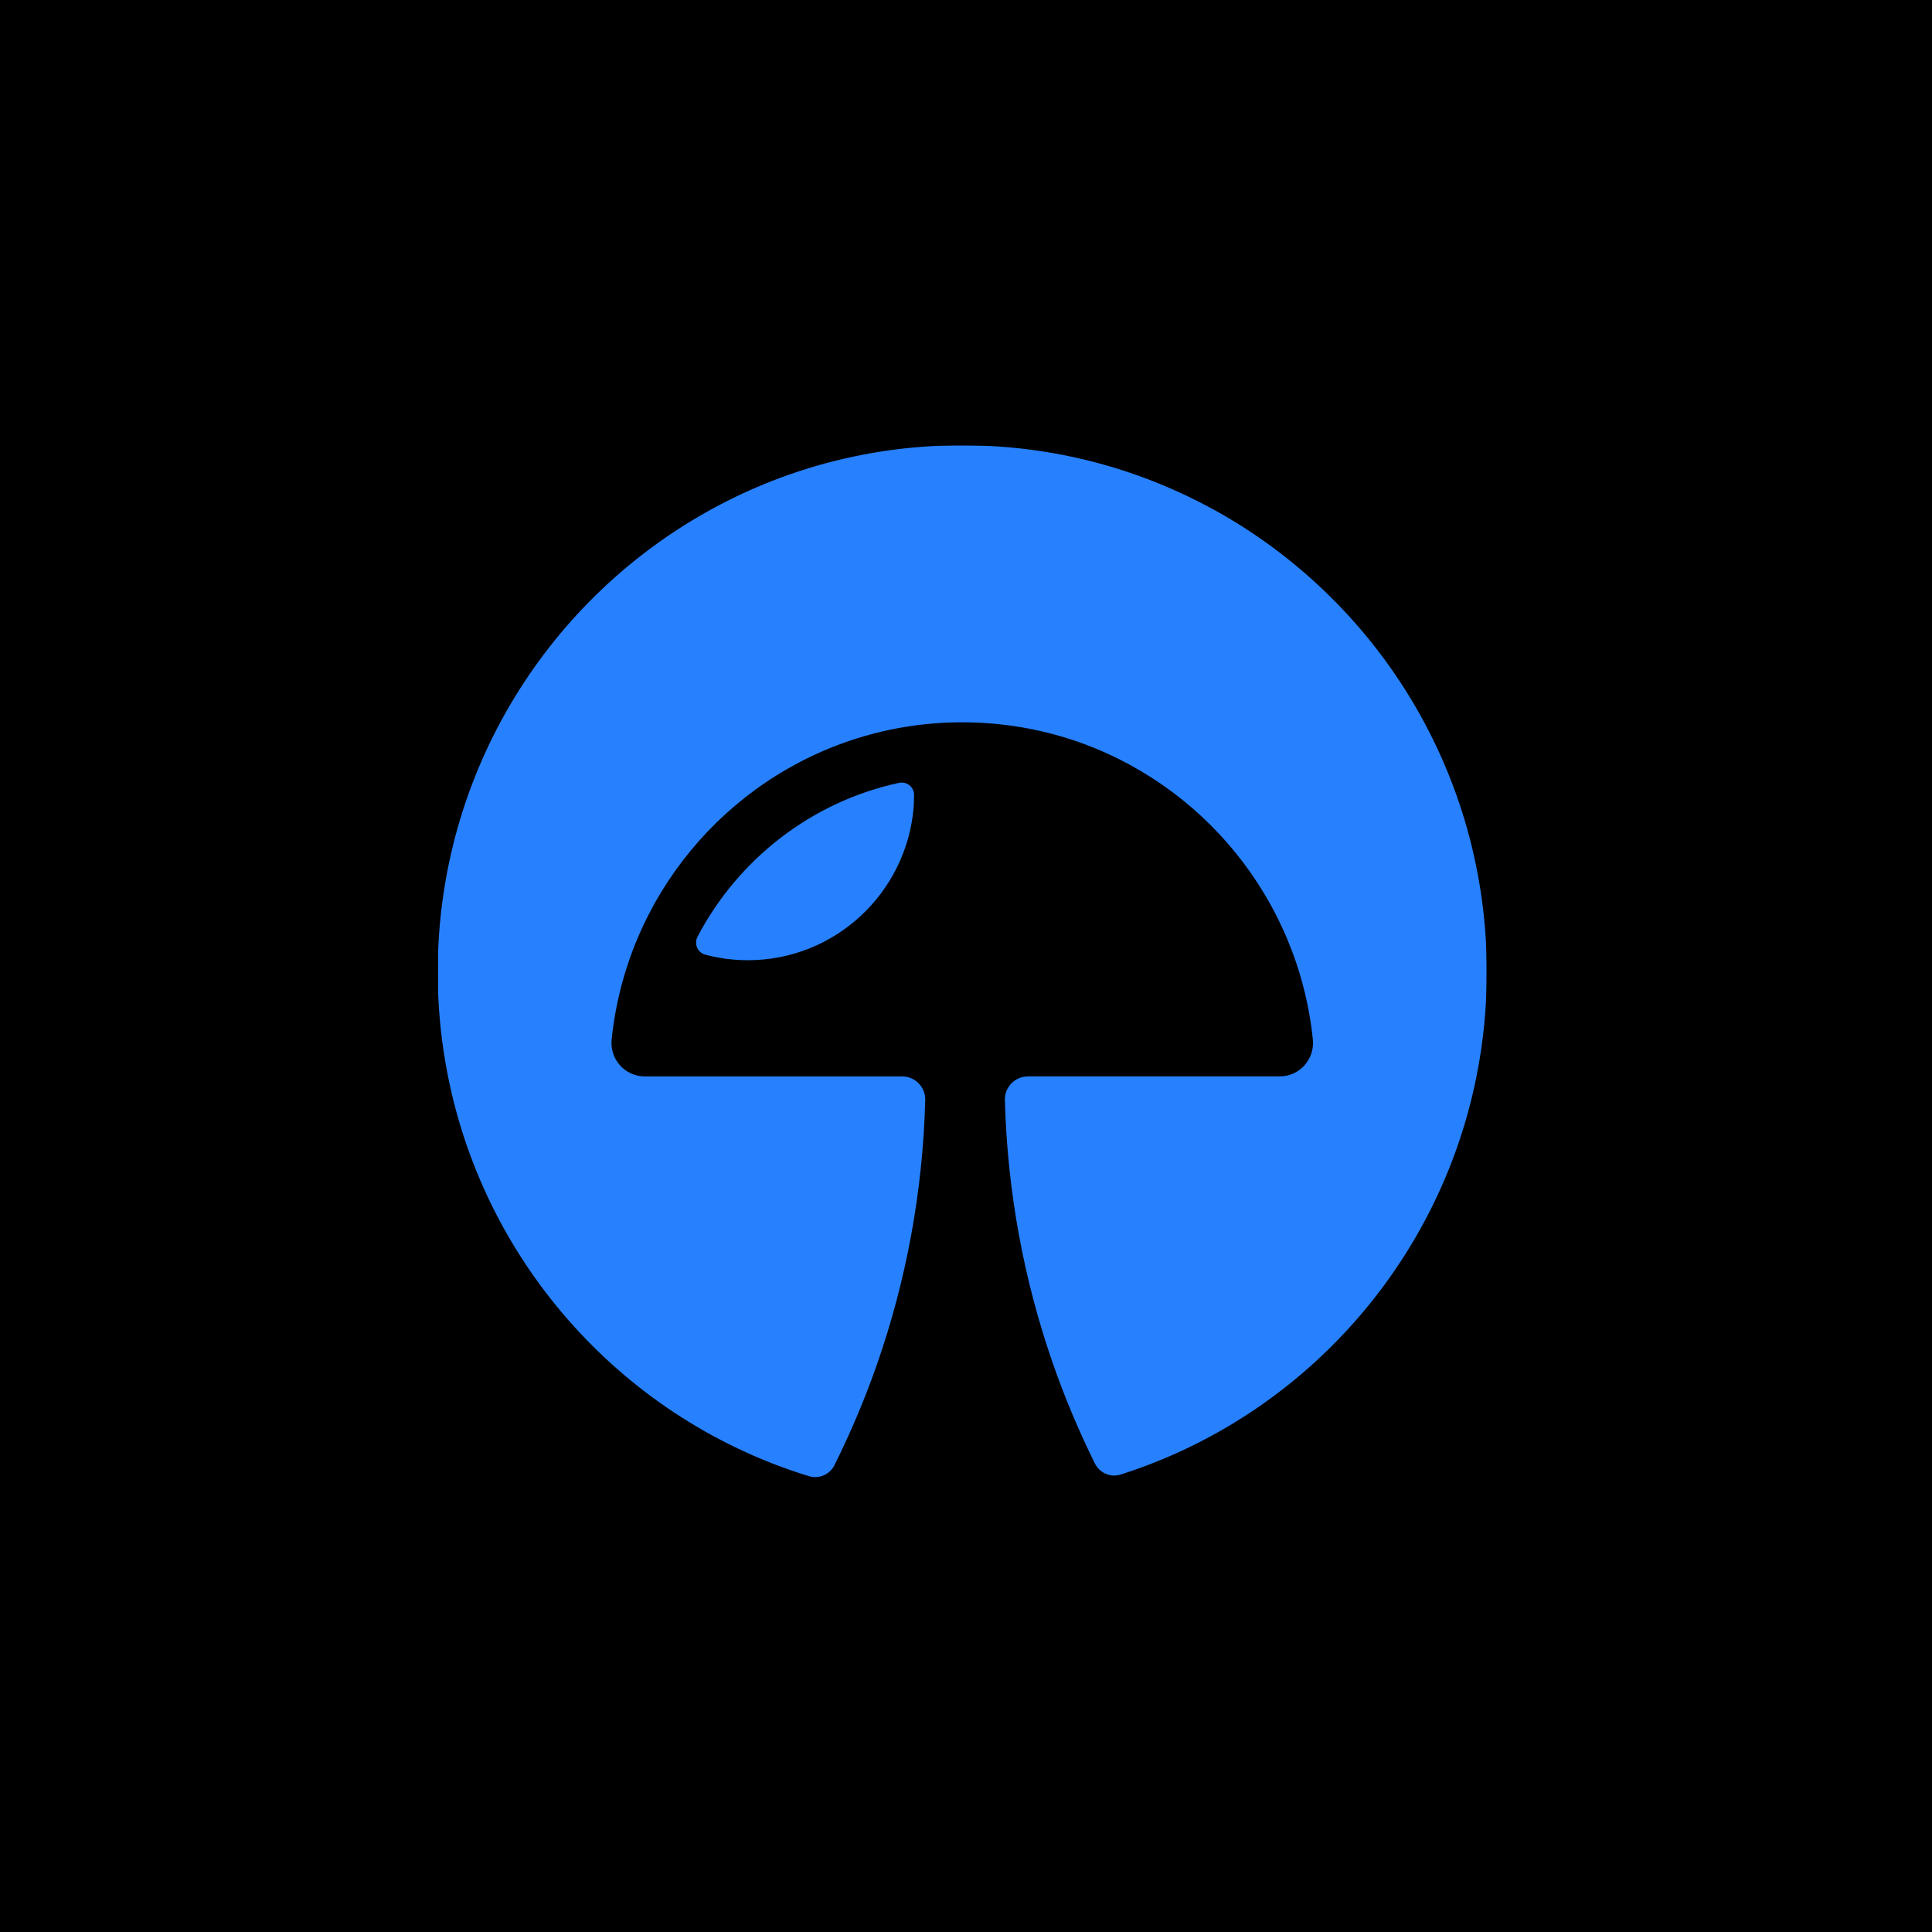
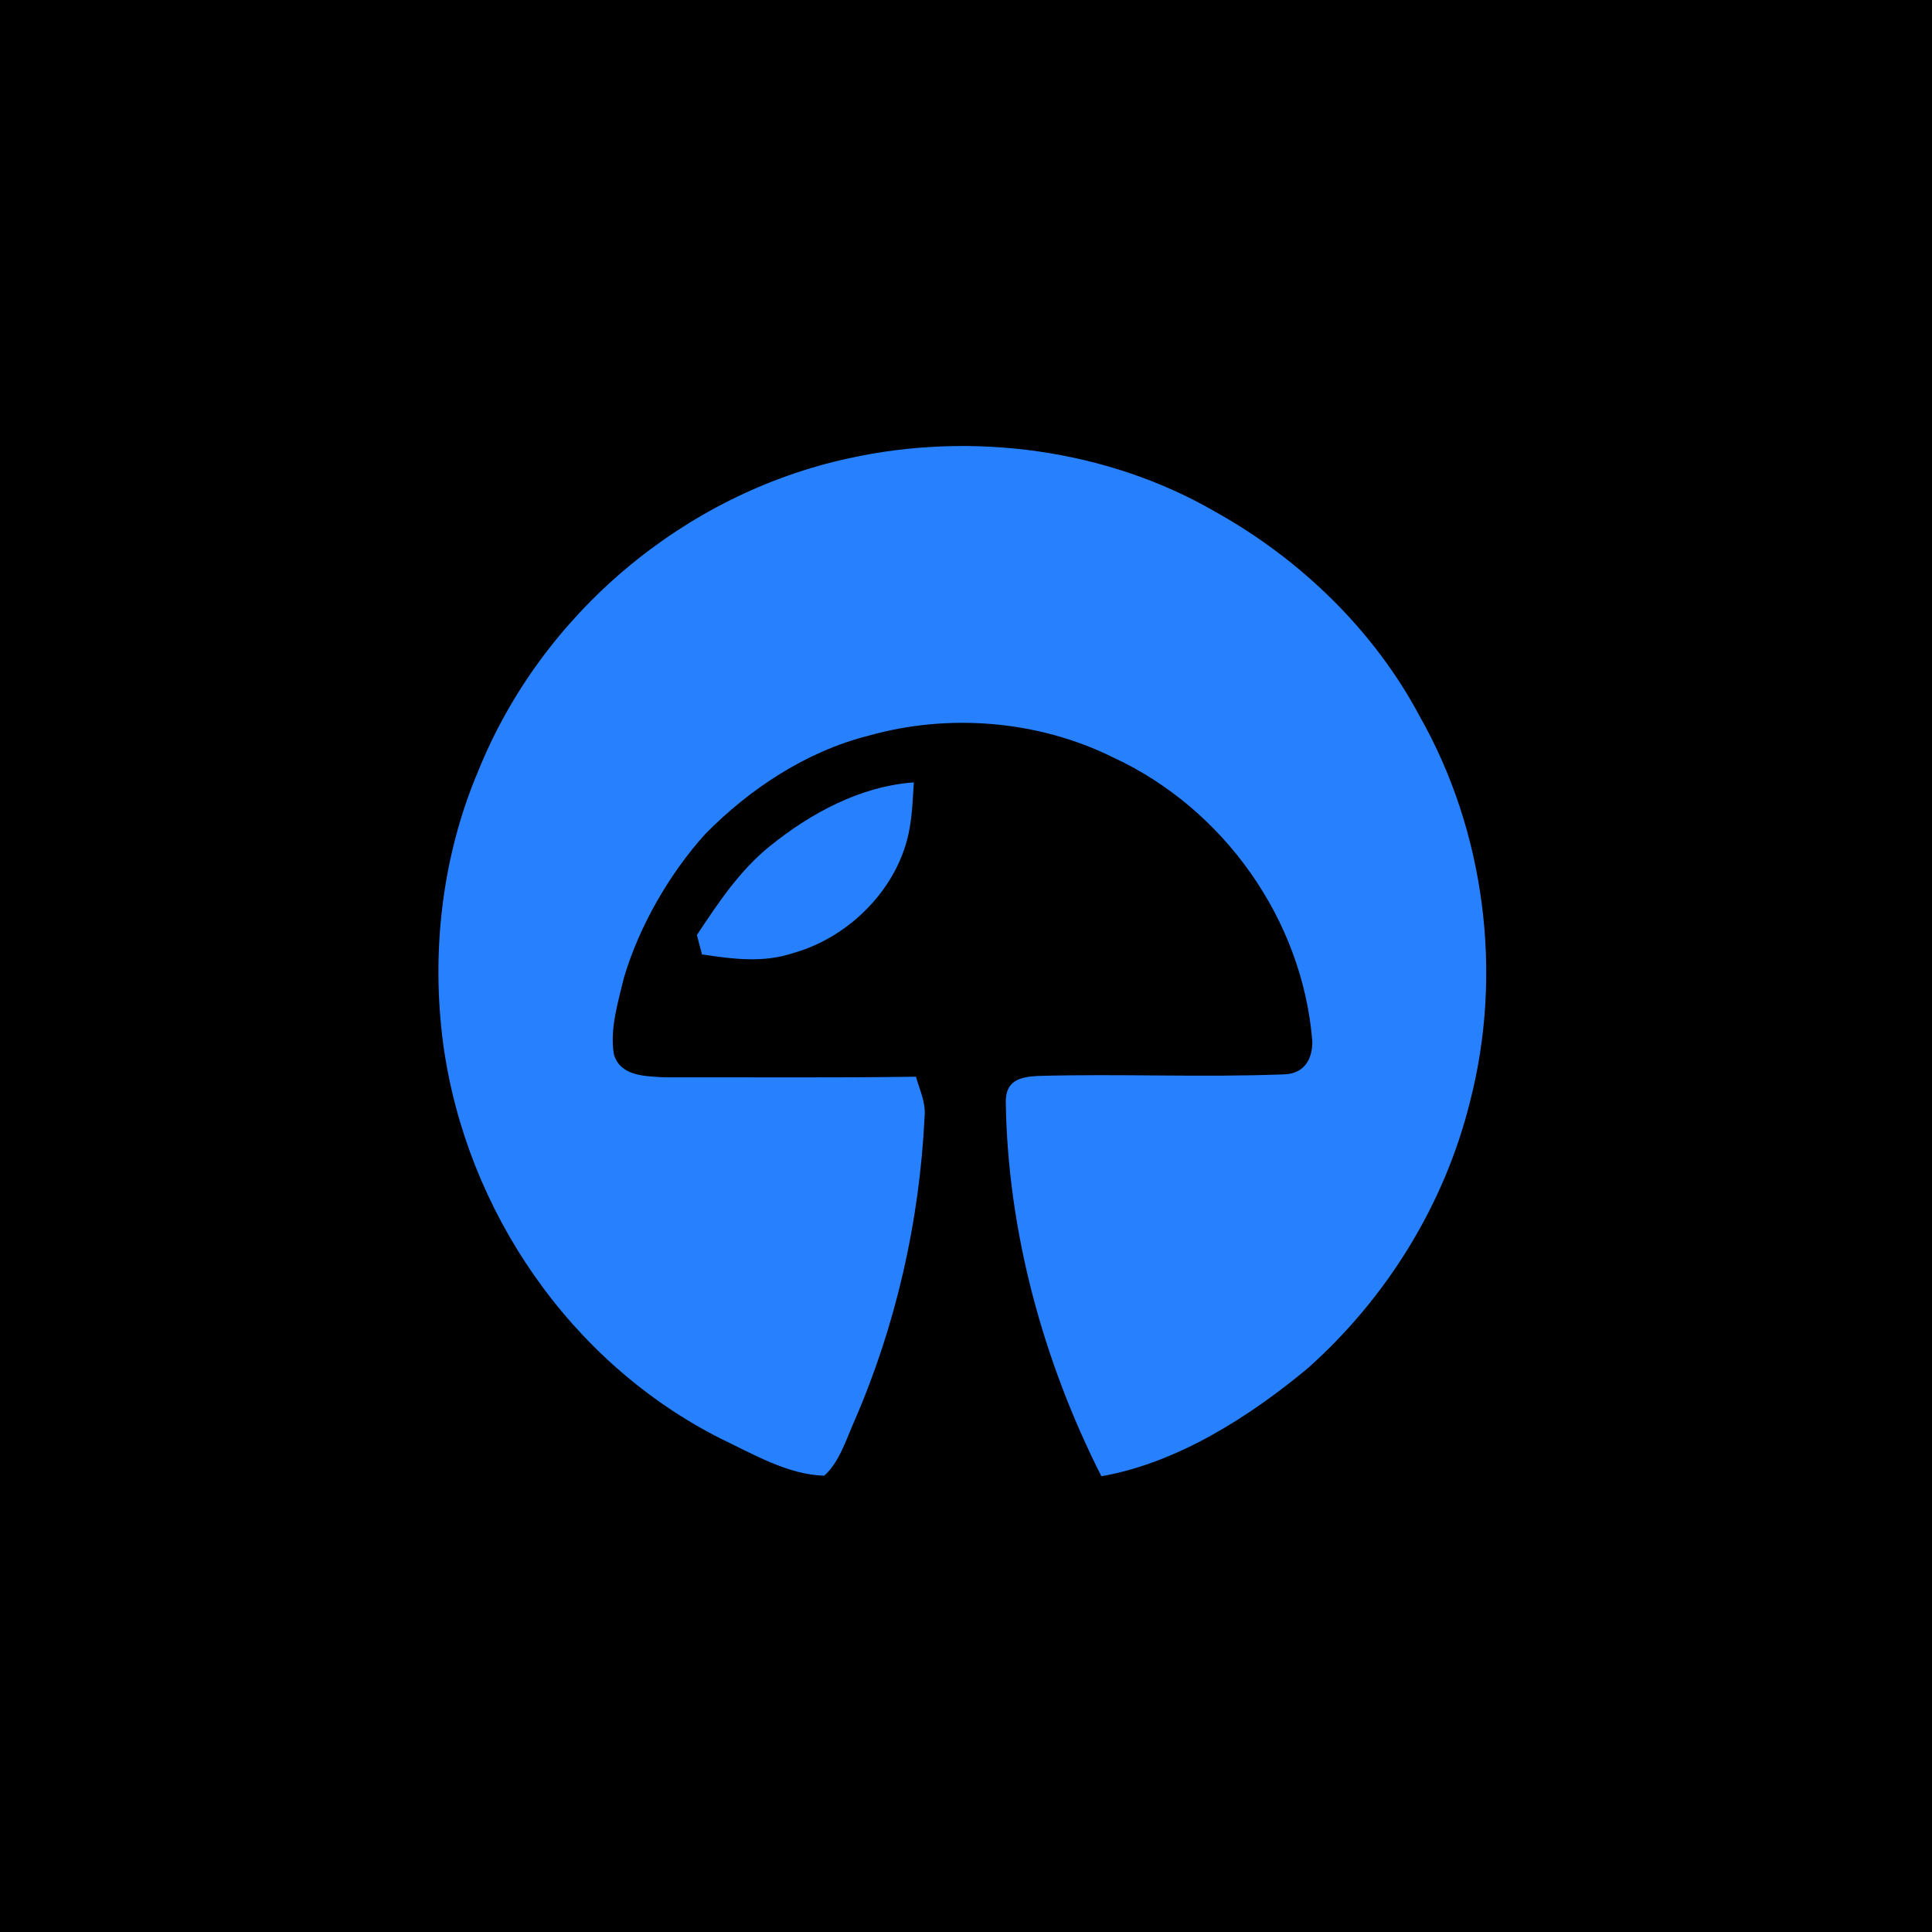
- <svg xmlns="http://www.w3.org/2000/svg" width="256" height="256" viewBox="0 0 256 256" fill="none">
-   <rect width="256" height="256" fill="black" />
-   <g clip-path="url(#clip0_1090_28)">
-     <mask id="mask0_1090_28" style="mask-type:luminance" maskUnits="userSpaceOnUse" x="58" y="59" width="139" height="137">
-       <path d="M197 59H58V196H197V59Z" fill="white" />
-     </mask>
-     <g mask="url(#mask0_1090_28)">
-       <path d="M127.874 59.004C139.804 59.064 151.025 62.145 160.811 67.528L160.819 67.524C182.383 79.377 197.008 102.378 197.008 128.81C197.007 133.539 196.54 138.16 195.644 142.626C190.648 167.632 172.35 187.806 148.485 195.384C147.151 195.809 145.705 195.182 145.081 193.924C143.997 191.732 142.977 189.499 142.028 187.232C141.109 185.04 140.257 182.818 139.476 180.558C135.679 169.621 133.478 157.929 133.153 145.768C133.105 144.045 134.499 142.626 136.214 142.626H169.581C172.193 142.626 174.229 140.355 173.96 137.743C172.04 119.081 159.231 103.666 142.024 98.017C137.566 96.557 132.813 95.75 127.877 95.712C127.754 95.708 127.627 95.708 127.504 95.708C122.68 95.708 118.024 96.444 113.645 97.81C96.109 103.275 82.994 118.841 81.047 137.736C80.778 140.352 82.811 142.63 85.427 142.63H119.541C121.256 142.63 122.646 144.049 122.601 145.772C122.273 158.008 120.046 169.771 116.208 180.769C115.42 183.024 114.564 185.25 113.641 187.442C112.685 189.713 111.661 191.946 110.57 194.138C109.949 195.384 108.522 196.008 107.196 195.602C83.001 188.189 64.408 167.872 59.364 142.63C58.467 138.163 58 133.543 58 128.814C58 102.176 72.856 79.017 94.7 67.25C104.472 61.984 115.636 59 127.5 59C127.623 59 127.75 59 127.874 59.004ZM119.126 103.73C120.161 103.508 121.136 104.296 121.118 105.359C121.103 106.045 121.087 106.706 121.065 106.961C120.12 118.315 110.644 127.234 99.098 127.234C97.147 127.234 95.253 126.978 93.452 126.498C92.424 126.228 91.935 125.057 92.432 124.111C97.812 113.849 107.528 106.237 119.13 103.73H119.126Z" fill="#2781FF" />
-     </g>
-   </g>
-   <defs>
-     <clipPath id="clip0_1090_28">
-       <rect width="139" height="137" fill="white" transform="translate(58 59)" />
-     </clipPath>
-   </defs>
+ <svg xmlns="http://www.w3.org/2000/svg" version="1.1" viewBox="0 0 256 256" width="256.0pt" height="256.0pt">
+   <path d="M 0.00 0.00 L 256.00 0.00 L 256.00 256.00 L 0.00 256.00 L 0.00 0.00 Z" fill="#000000" />
+   <path d="M 161.17 67.89 C 172.35 74.14 182.08 83.55 188.11 94.90 C 196.77 110.14 199.18 128.99 194.79 145.95 C 191.42 159.58 183.77 171.95 173.31 181.28 C 165.58 187.72 155.97 193.86 145.94 195.61 C 138.21 180.34 133.51 163.11 133.27 145.97 C 133.26 143.23 135.10 142.70 137.46 142.57 C 148.31 142.26 159.22 142.78 170.07 142.36 C 172.72 142.32 173.92 140.46 173.89 137.99 C 172.61 121.86 162.14 107.13 147.49 100.36 C 137.55 95.44 125.71 94.48 115.06 97.49 C 106.86 99.56 99.36 104.51 93.48 110.48 C 88.73 115.72 84.72 122.69 82.70 129.46 C 81.92 132.68 80.76 136.41 81.35 139.73 C 82.23 142.63 85.47 142.59 87.95 142.75 C 99.09 142.73 110.23 142.83 121.37 142.67 C 121.87 144.50 122.70 146.05 122.51 148.01 C 121.84 161.83 118.73 175.60 113.21 188.29 C 112.14 190.69 111.22 193.76 109.22 195.53 C 104.48 195.45 99.67 192.61 95.45 190.60 C 75.58 180.55 61.81 160.46 58.75 138.50 C 57.10 126.33 58.54 113.54 63.35 102.21 C 71.72 81.40 90.57 65.46 112.51 60.72 C 128.75 57.14 146.73 59.47 161.17 67.89 Z" fill="#2781ff" />
+   <path d="M 121.09 103.67 C 120.95 105.70 120.89 107.80 120.52 109.80 C 119.16 117.55 112.66 124.14 105.18 126.26 C 101.10 127.63 97.18 127.08 93.02 126.47 C 92.79 125.61 92.57 124.75 92.34 123.89 C 95.21 119.59 97.96 115.40 102.02 112.11 C 107.45 107.73 114.02 104.18 121.09 103.67 Z" fill="#2781ff" />
</svg>
